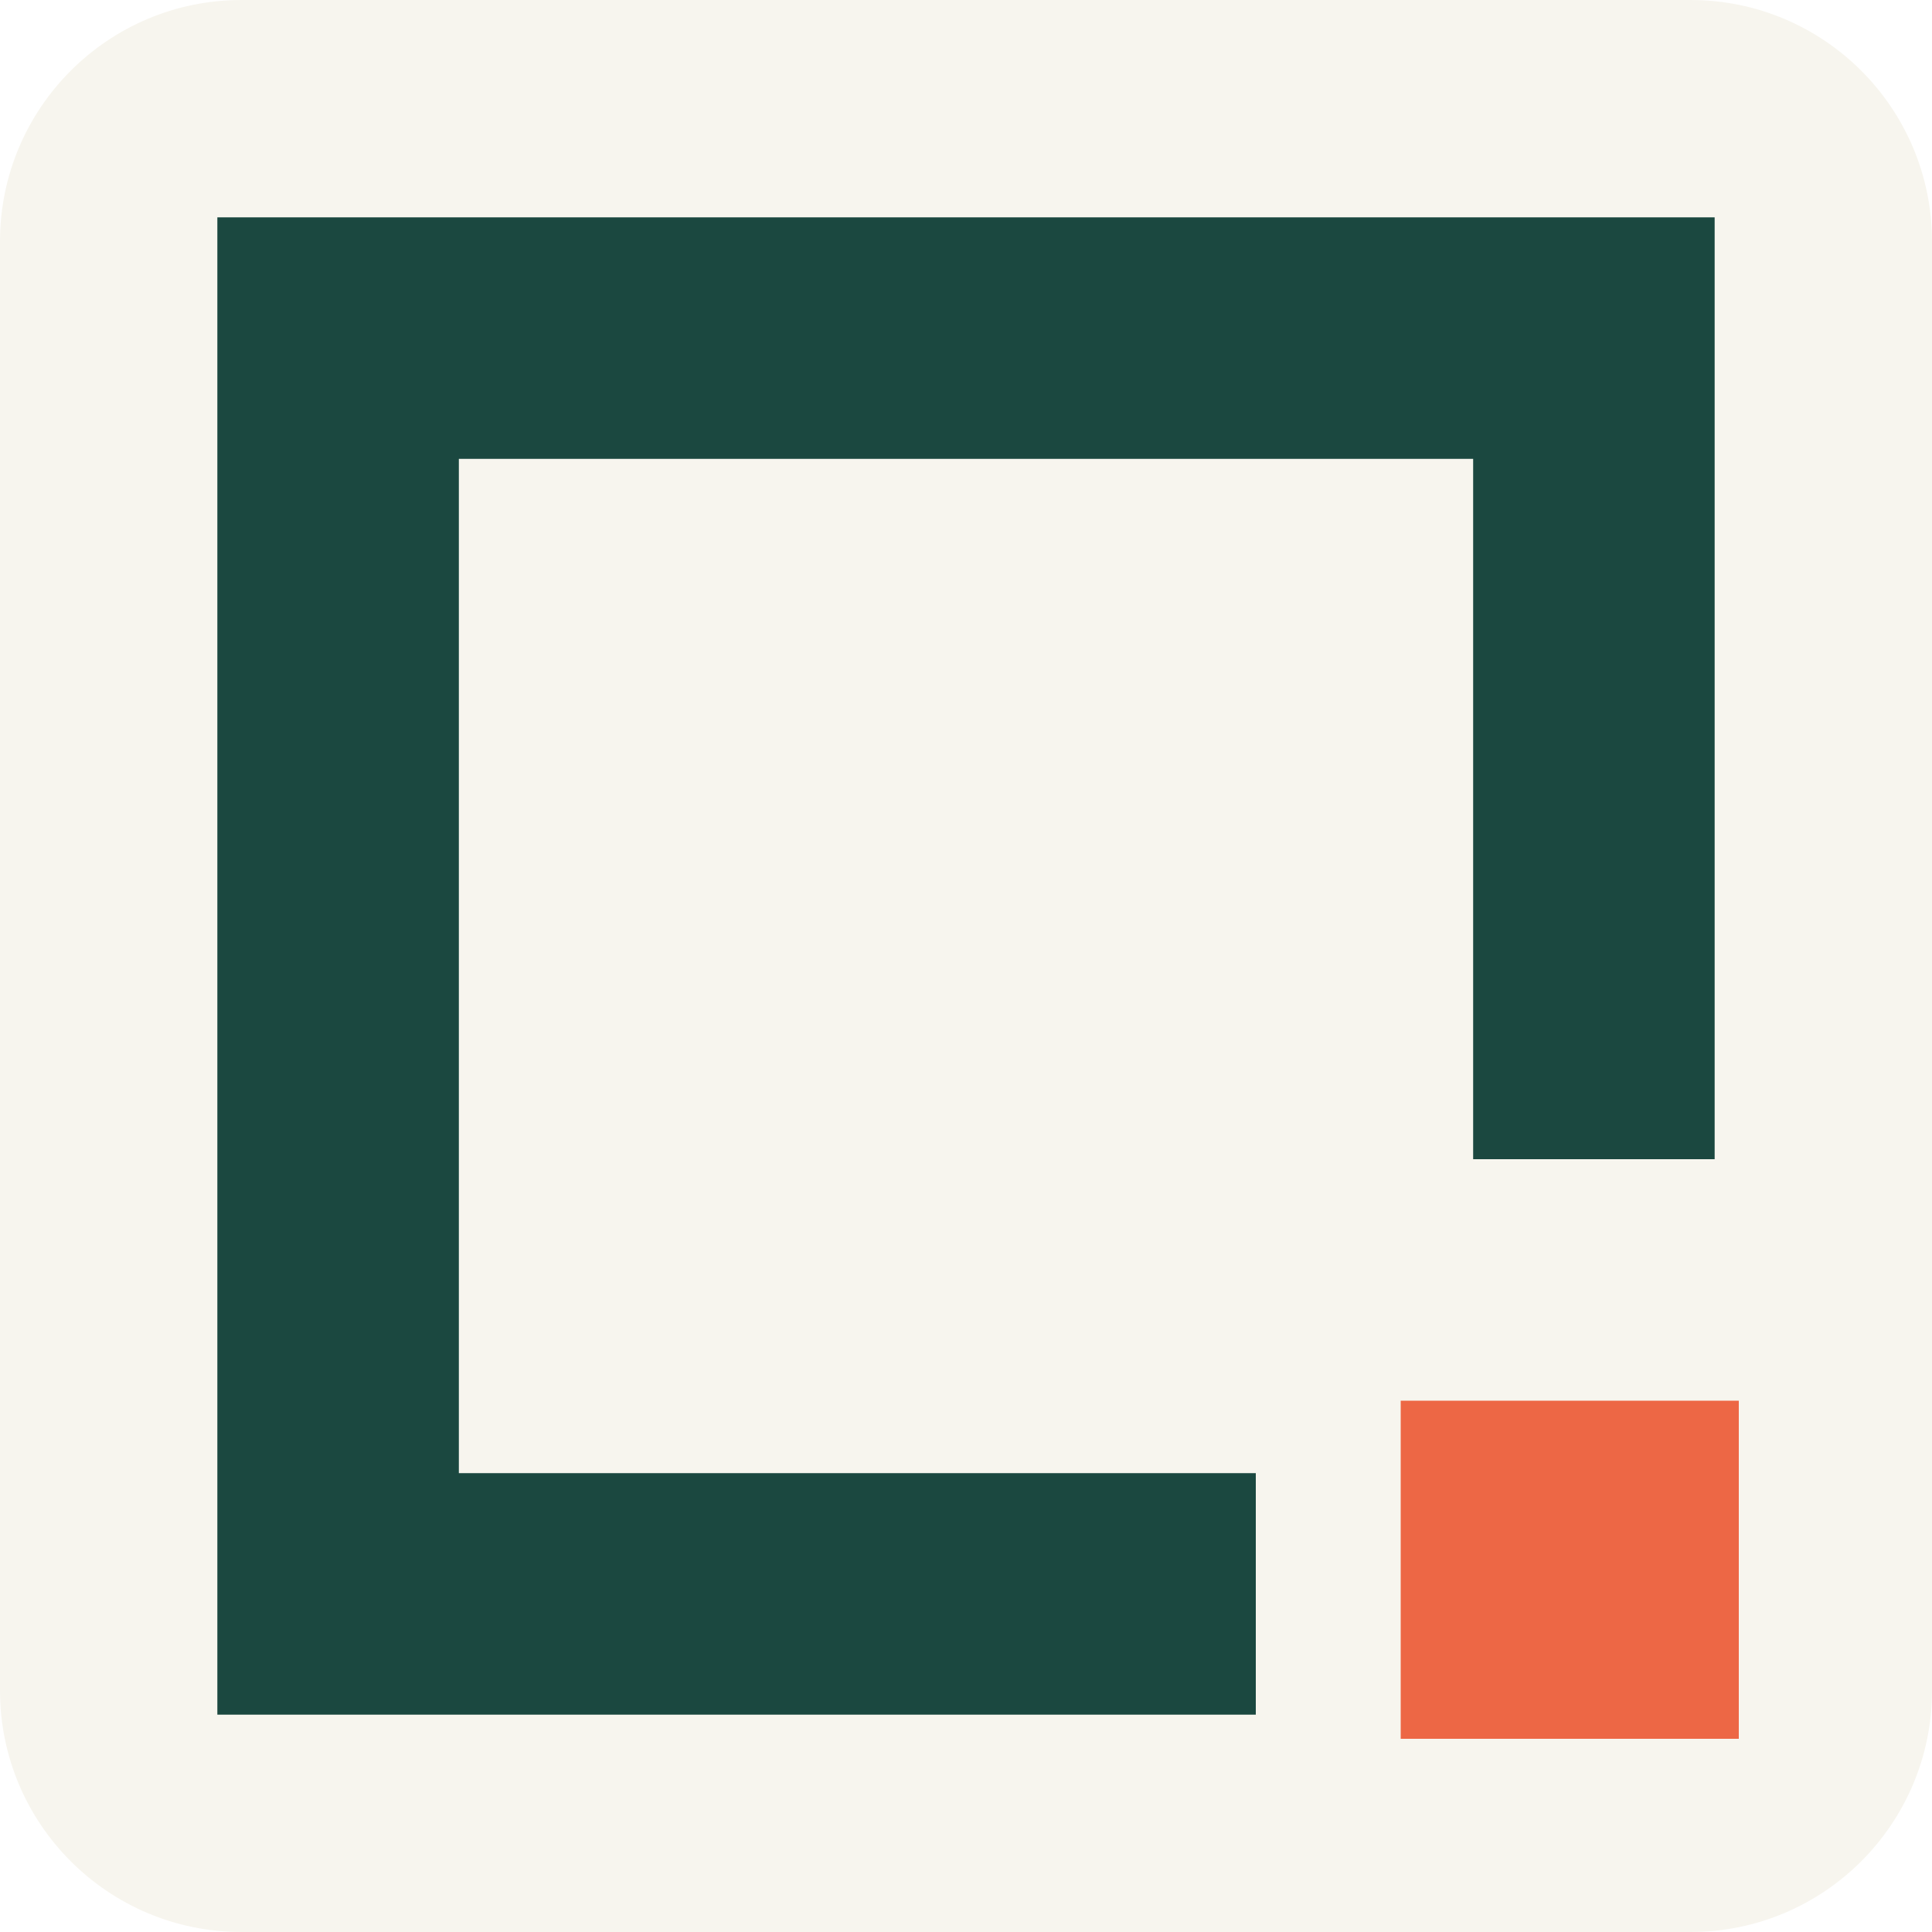
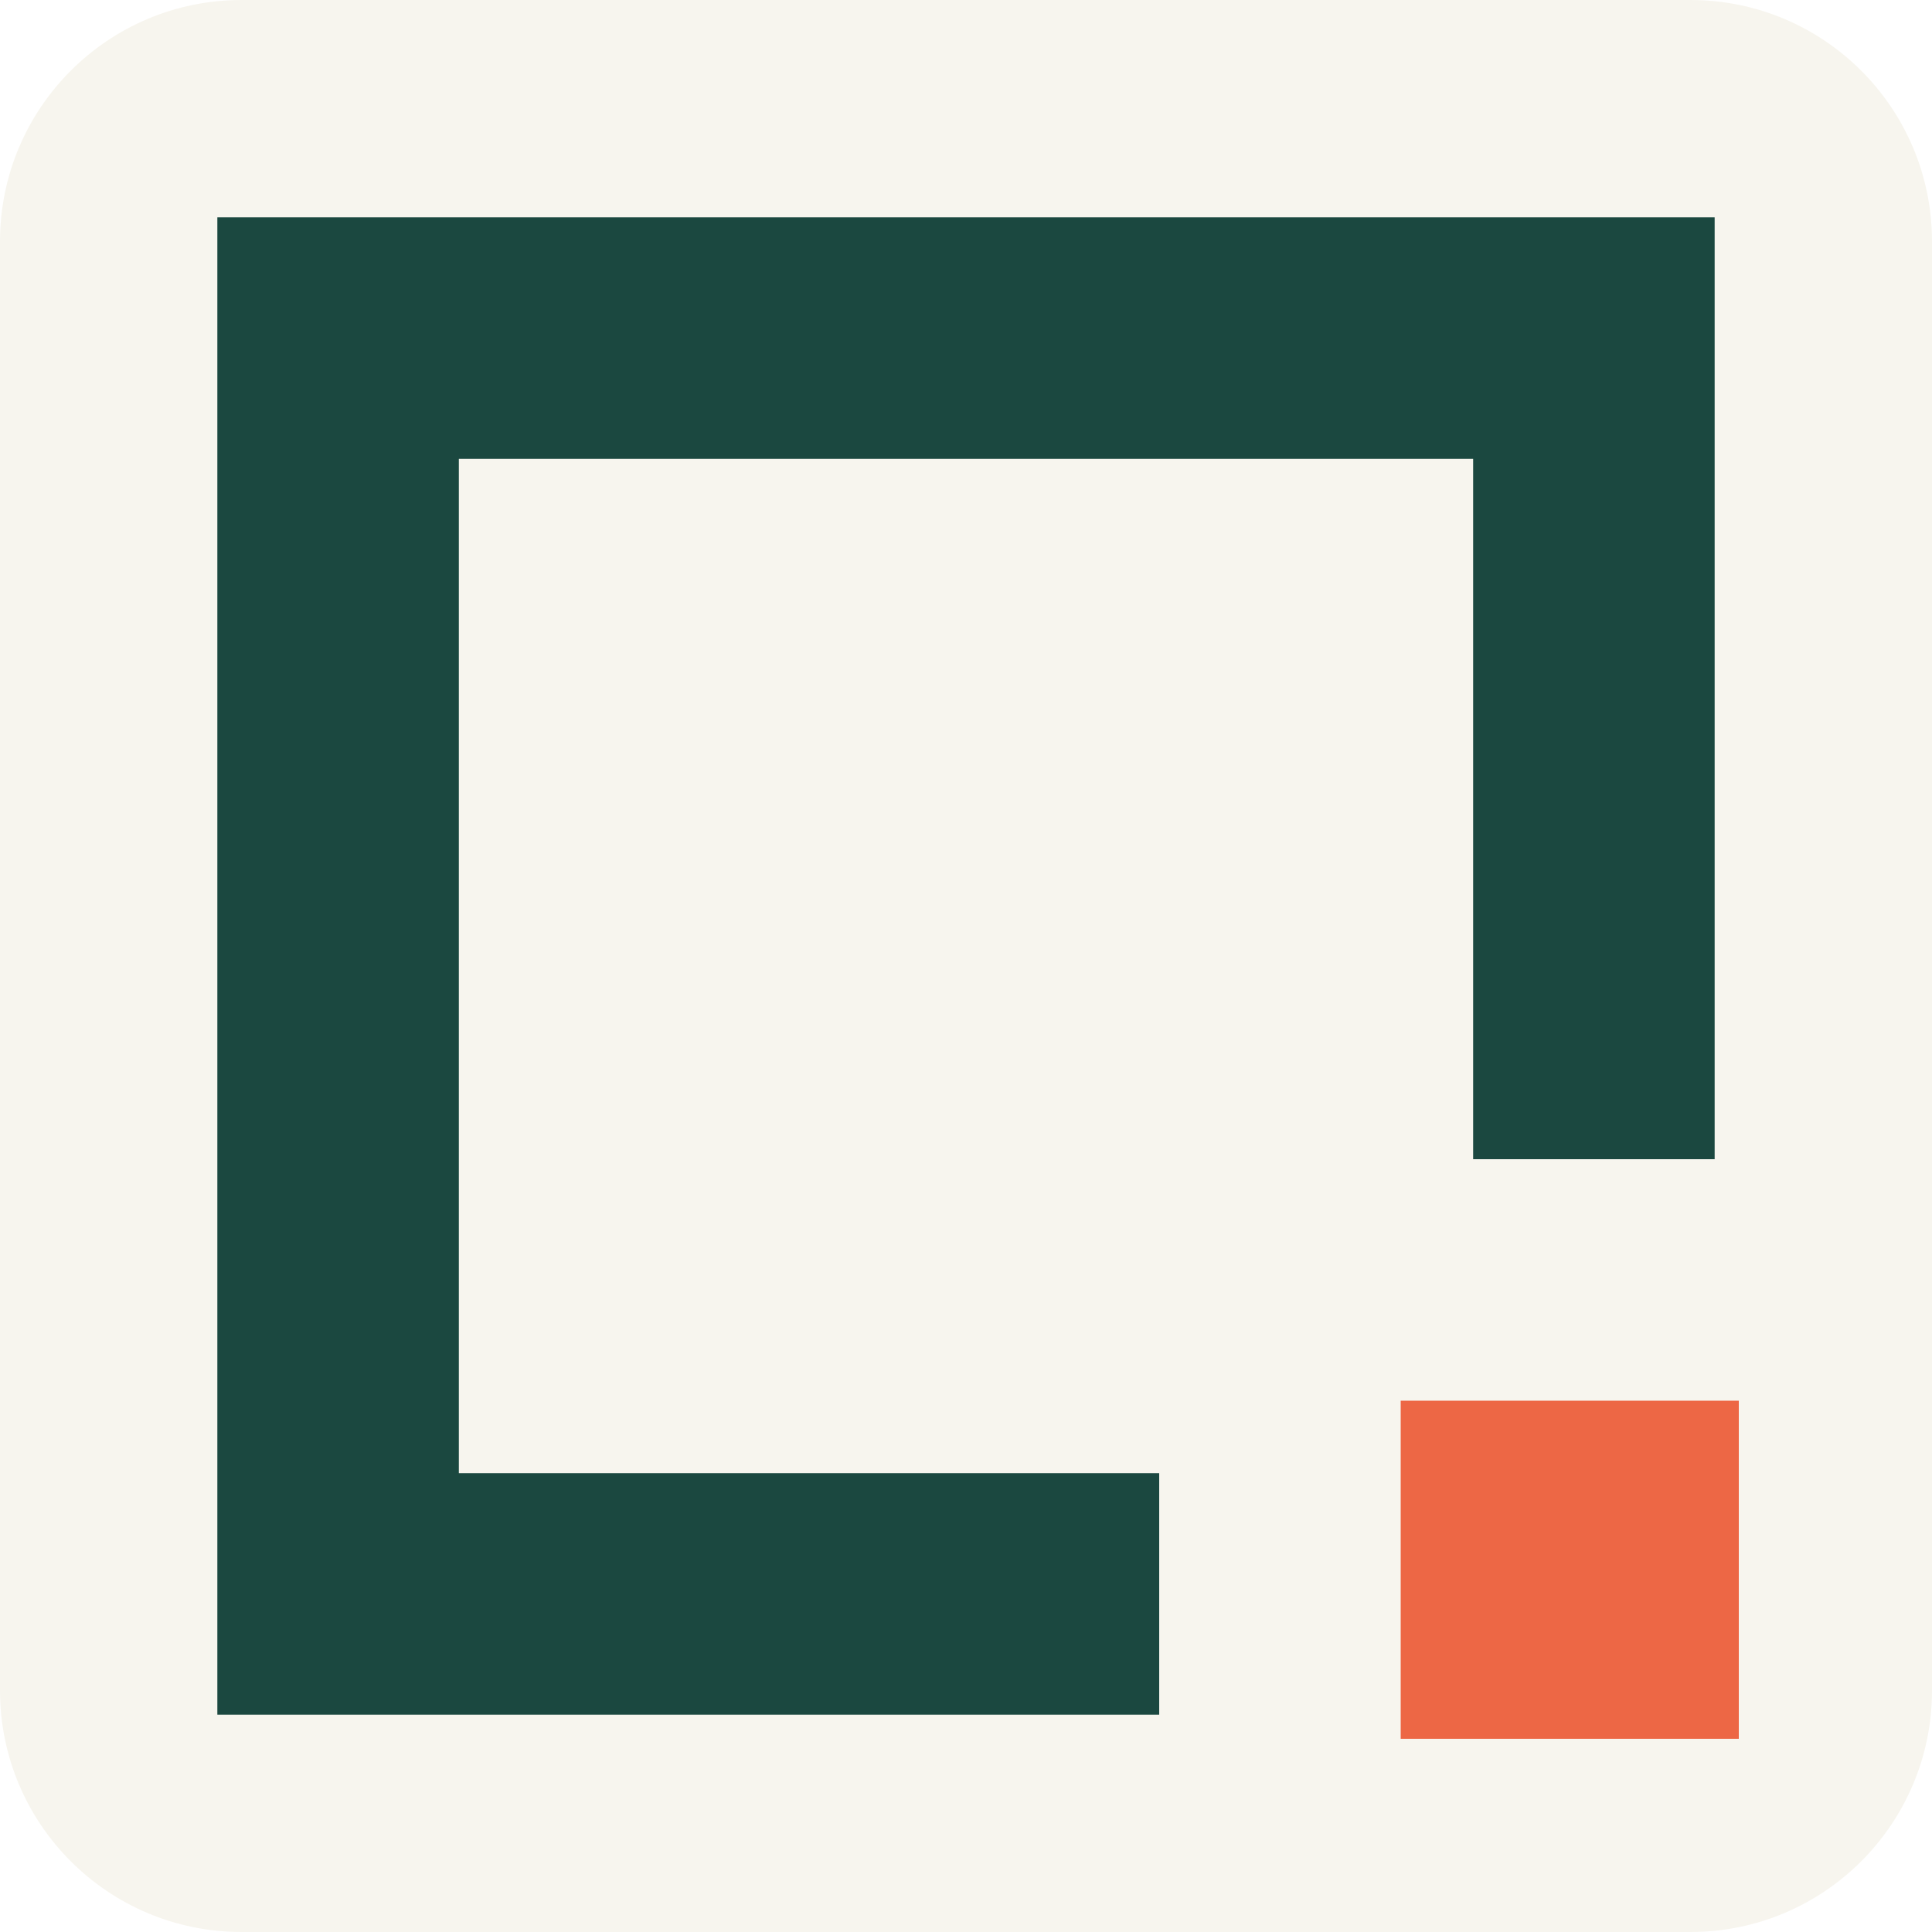
<svg xmlns="http://www.w3.org/2000/svg" viewBox="0 0 40 40" role="img" aria-labelledby="title">
  <rect width="40" height="40" rx="5" fill="#f7f5ee" />
-   <path d="M26 33H7V7H33V24" fill="none" stroke="#1b4840" stroke-width="5" />
+   <path d="M24 33H7V7H33V24" fill="none" stroke="#1b4840" stroke-width="5" />
  <path d="M29 29h7v7h-7z" fill="#ed6745" />
</svg>
